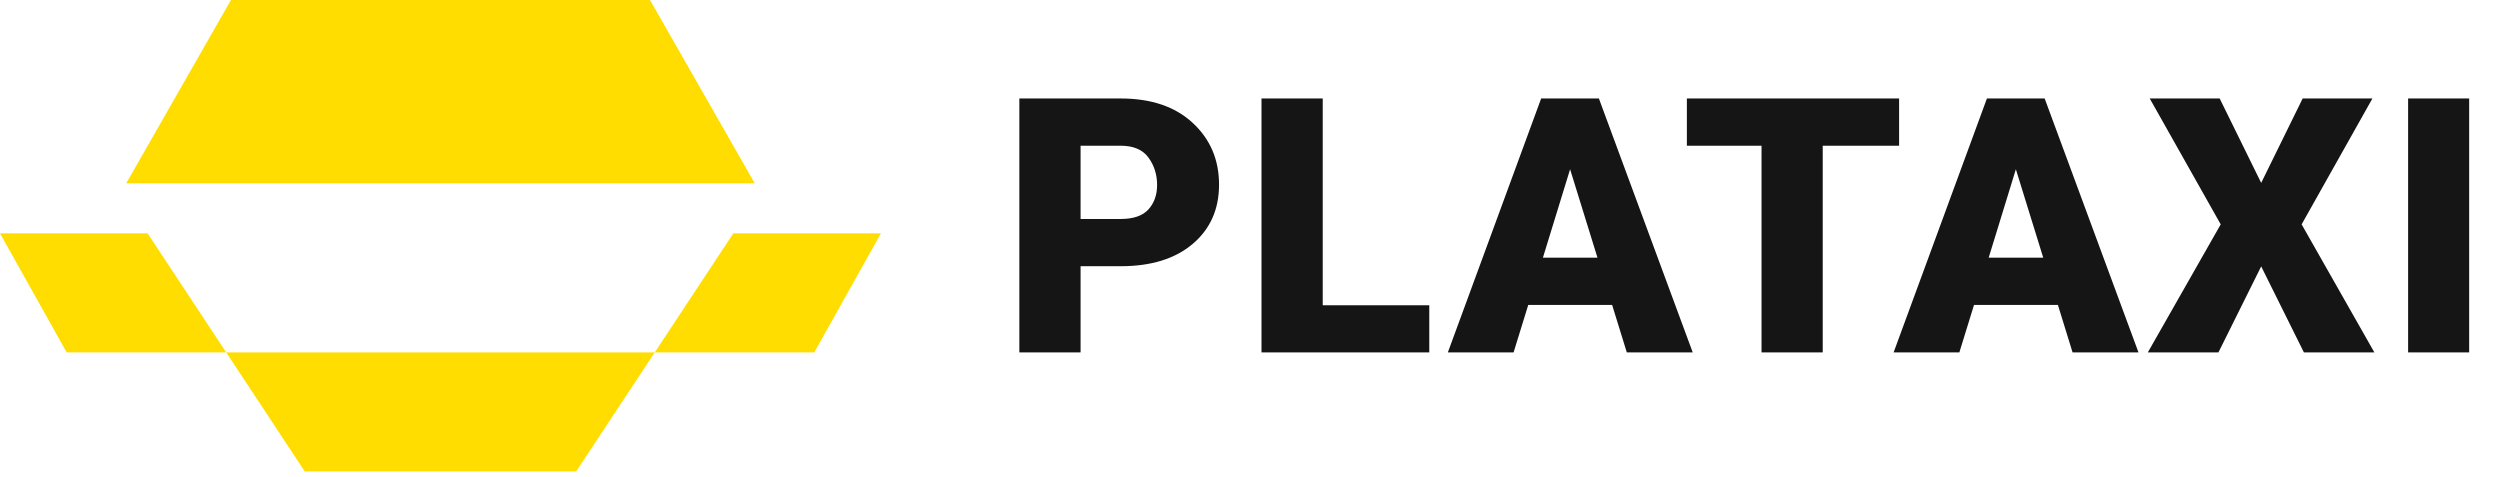
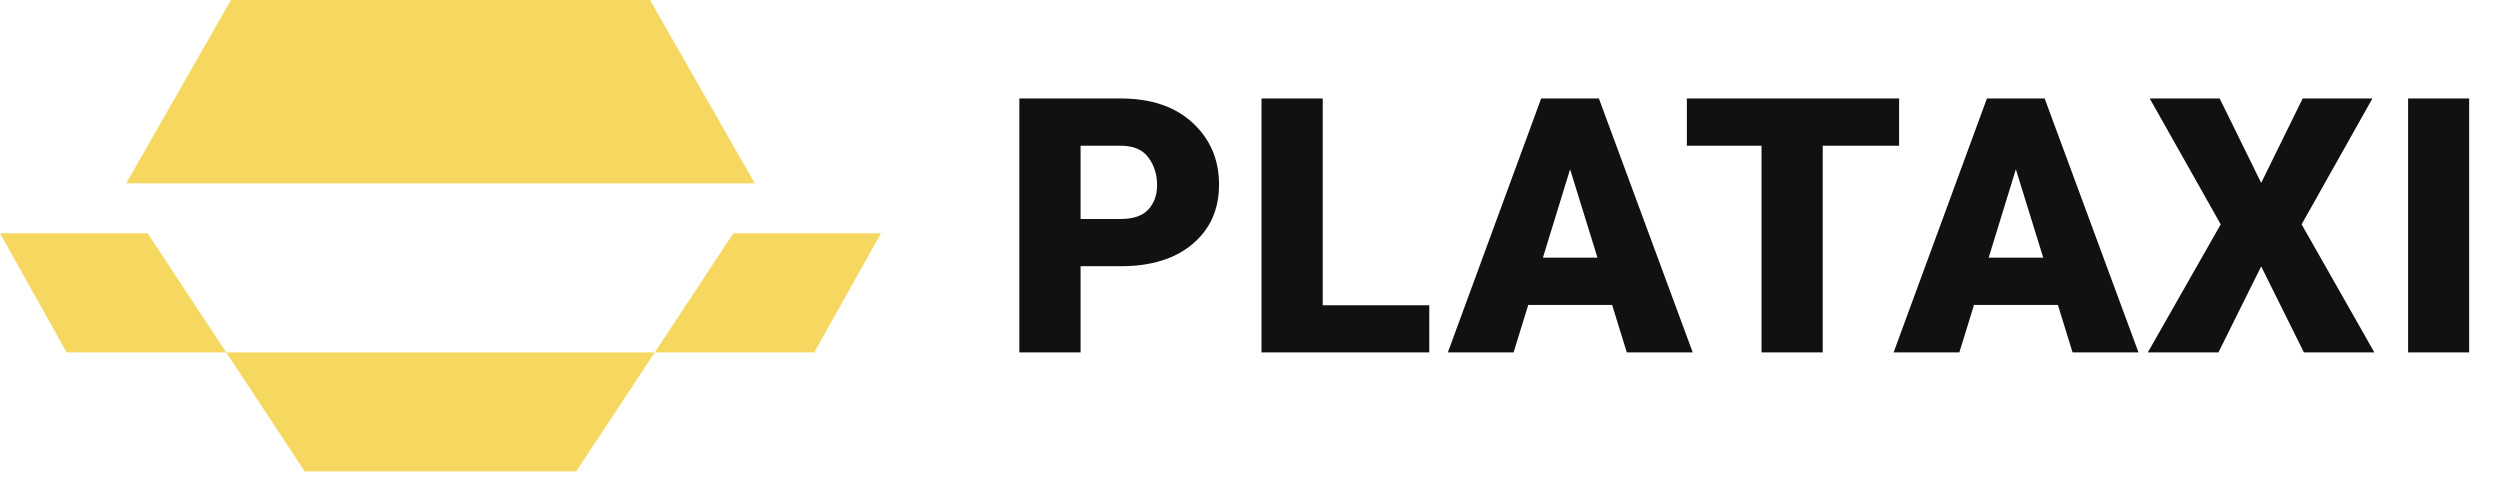
<svg xmlns="http://www.w3.org/2000/svg" viewBox="0 0 1050 200" width="1050" height="200" fill="none">
  <g transform="translate(0, 0)">
-     <polygon points="97,0 273,0 317,77 53,77" fill="#FFDD00" />
-     <polygon points="0,98 62,98 95,148 28,148" fill="#FFDD00" />
-     <polygon points="308,98 370,98 342,148 275,148" fill="#FFDD00" />
-     <polygon points="95,148 275,148 242,198 128,198" fill="#FFDD00" />
+     <polygon points="97,0 273,0 317,77 53,77" fill="#f6d860" />
+     <polygon points="0,98 62,98 95,148 28,148" fill="#f6d860" />
+     <polygon points="308,98 370,98 342,148 275,148" fill="#f6d860" />
+     <polygon points="95,148 275,148 242,198 128,198" fill="#f6d860" />
  </g>
-   <text x="420" y="148" font-family="'Montserrat', 'Roboto', 'Arial Black', sans-serif" font-weight="900" font-size="150" letter-spacing="4" fill="#151515">PLATAXI</text>
+   <text x="420" y="148" font-family="'Montserrat', 'Roboto', 'Arial Black', sans-serif" font-weight="900" font-size="150" letter-spacing="4" fill="#111110">PLATAXI</text>
</svg>
